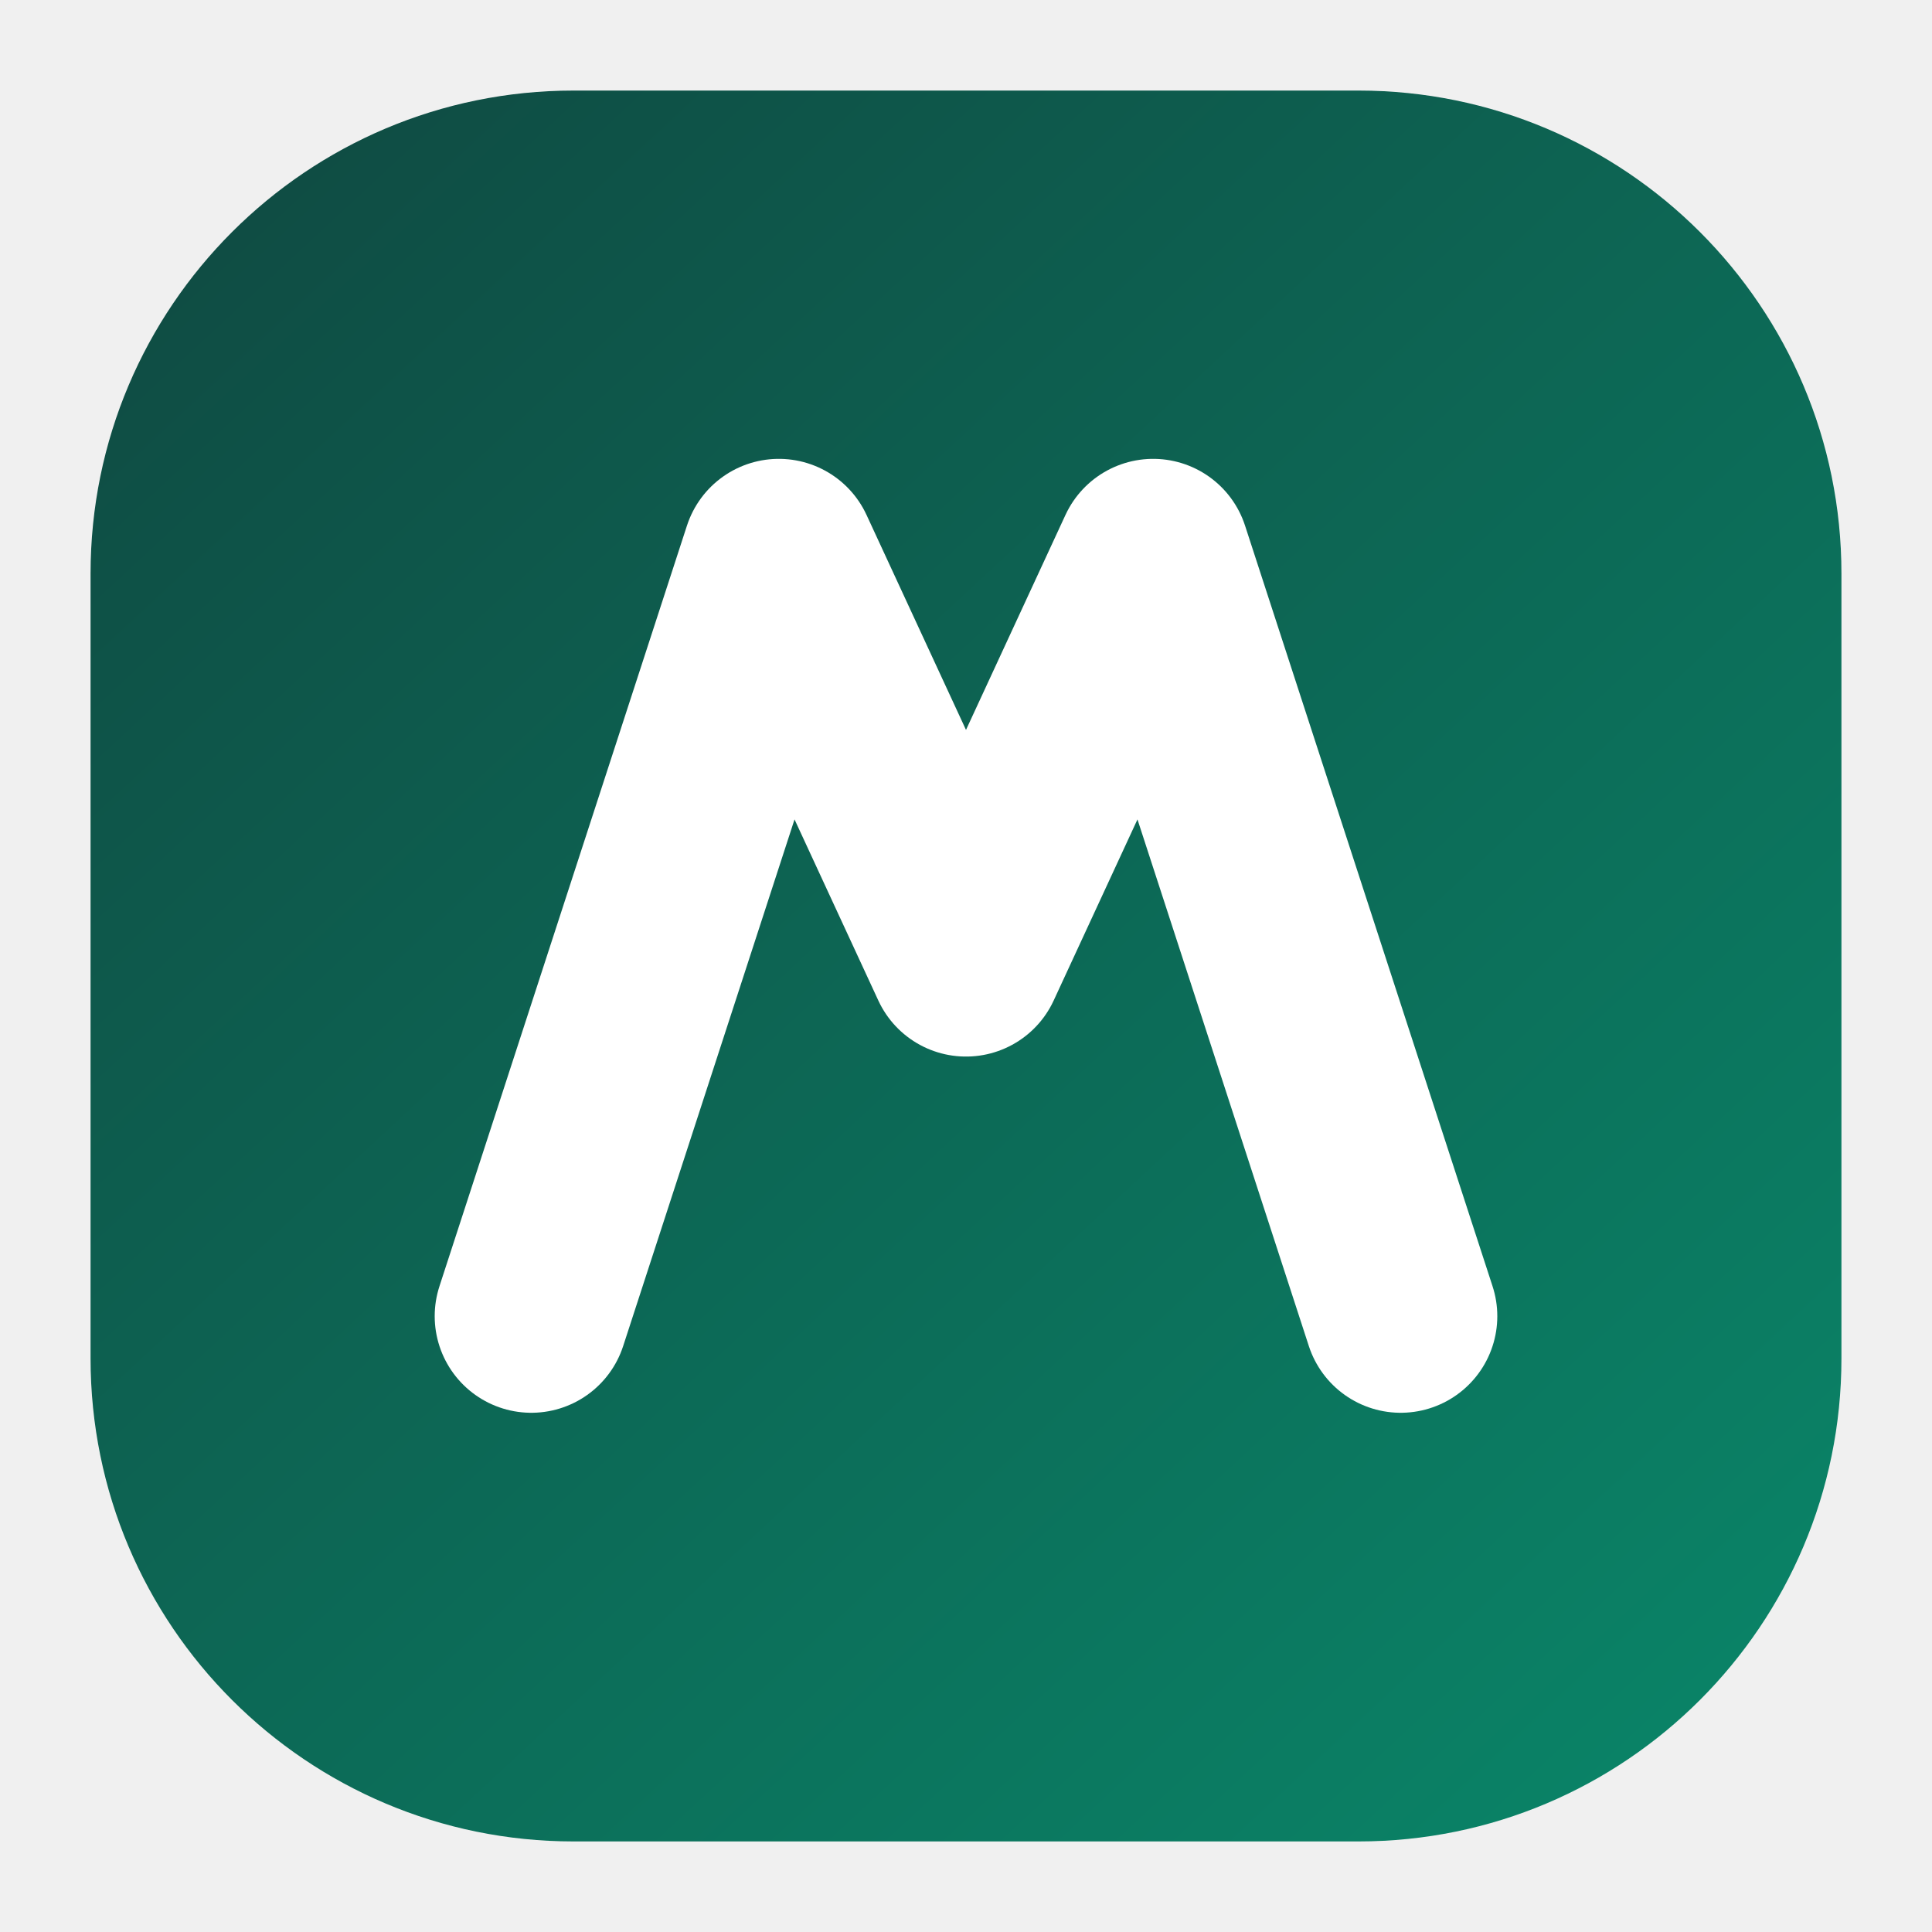
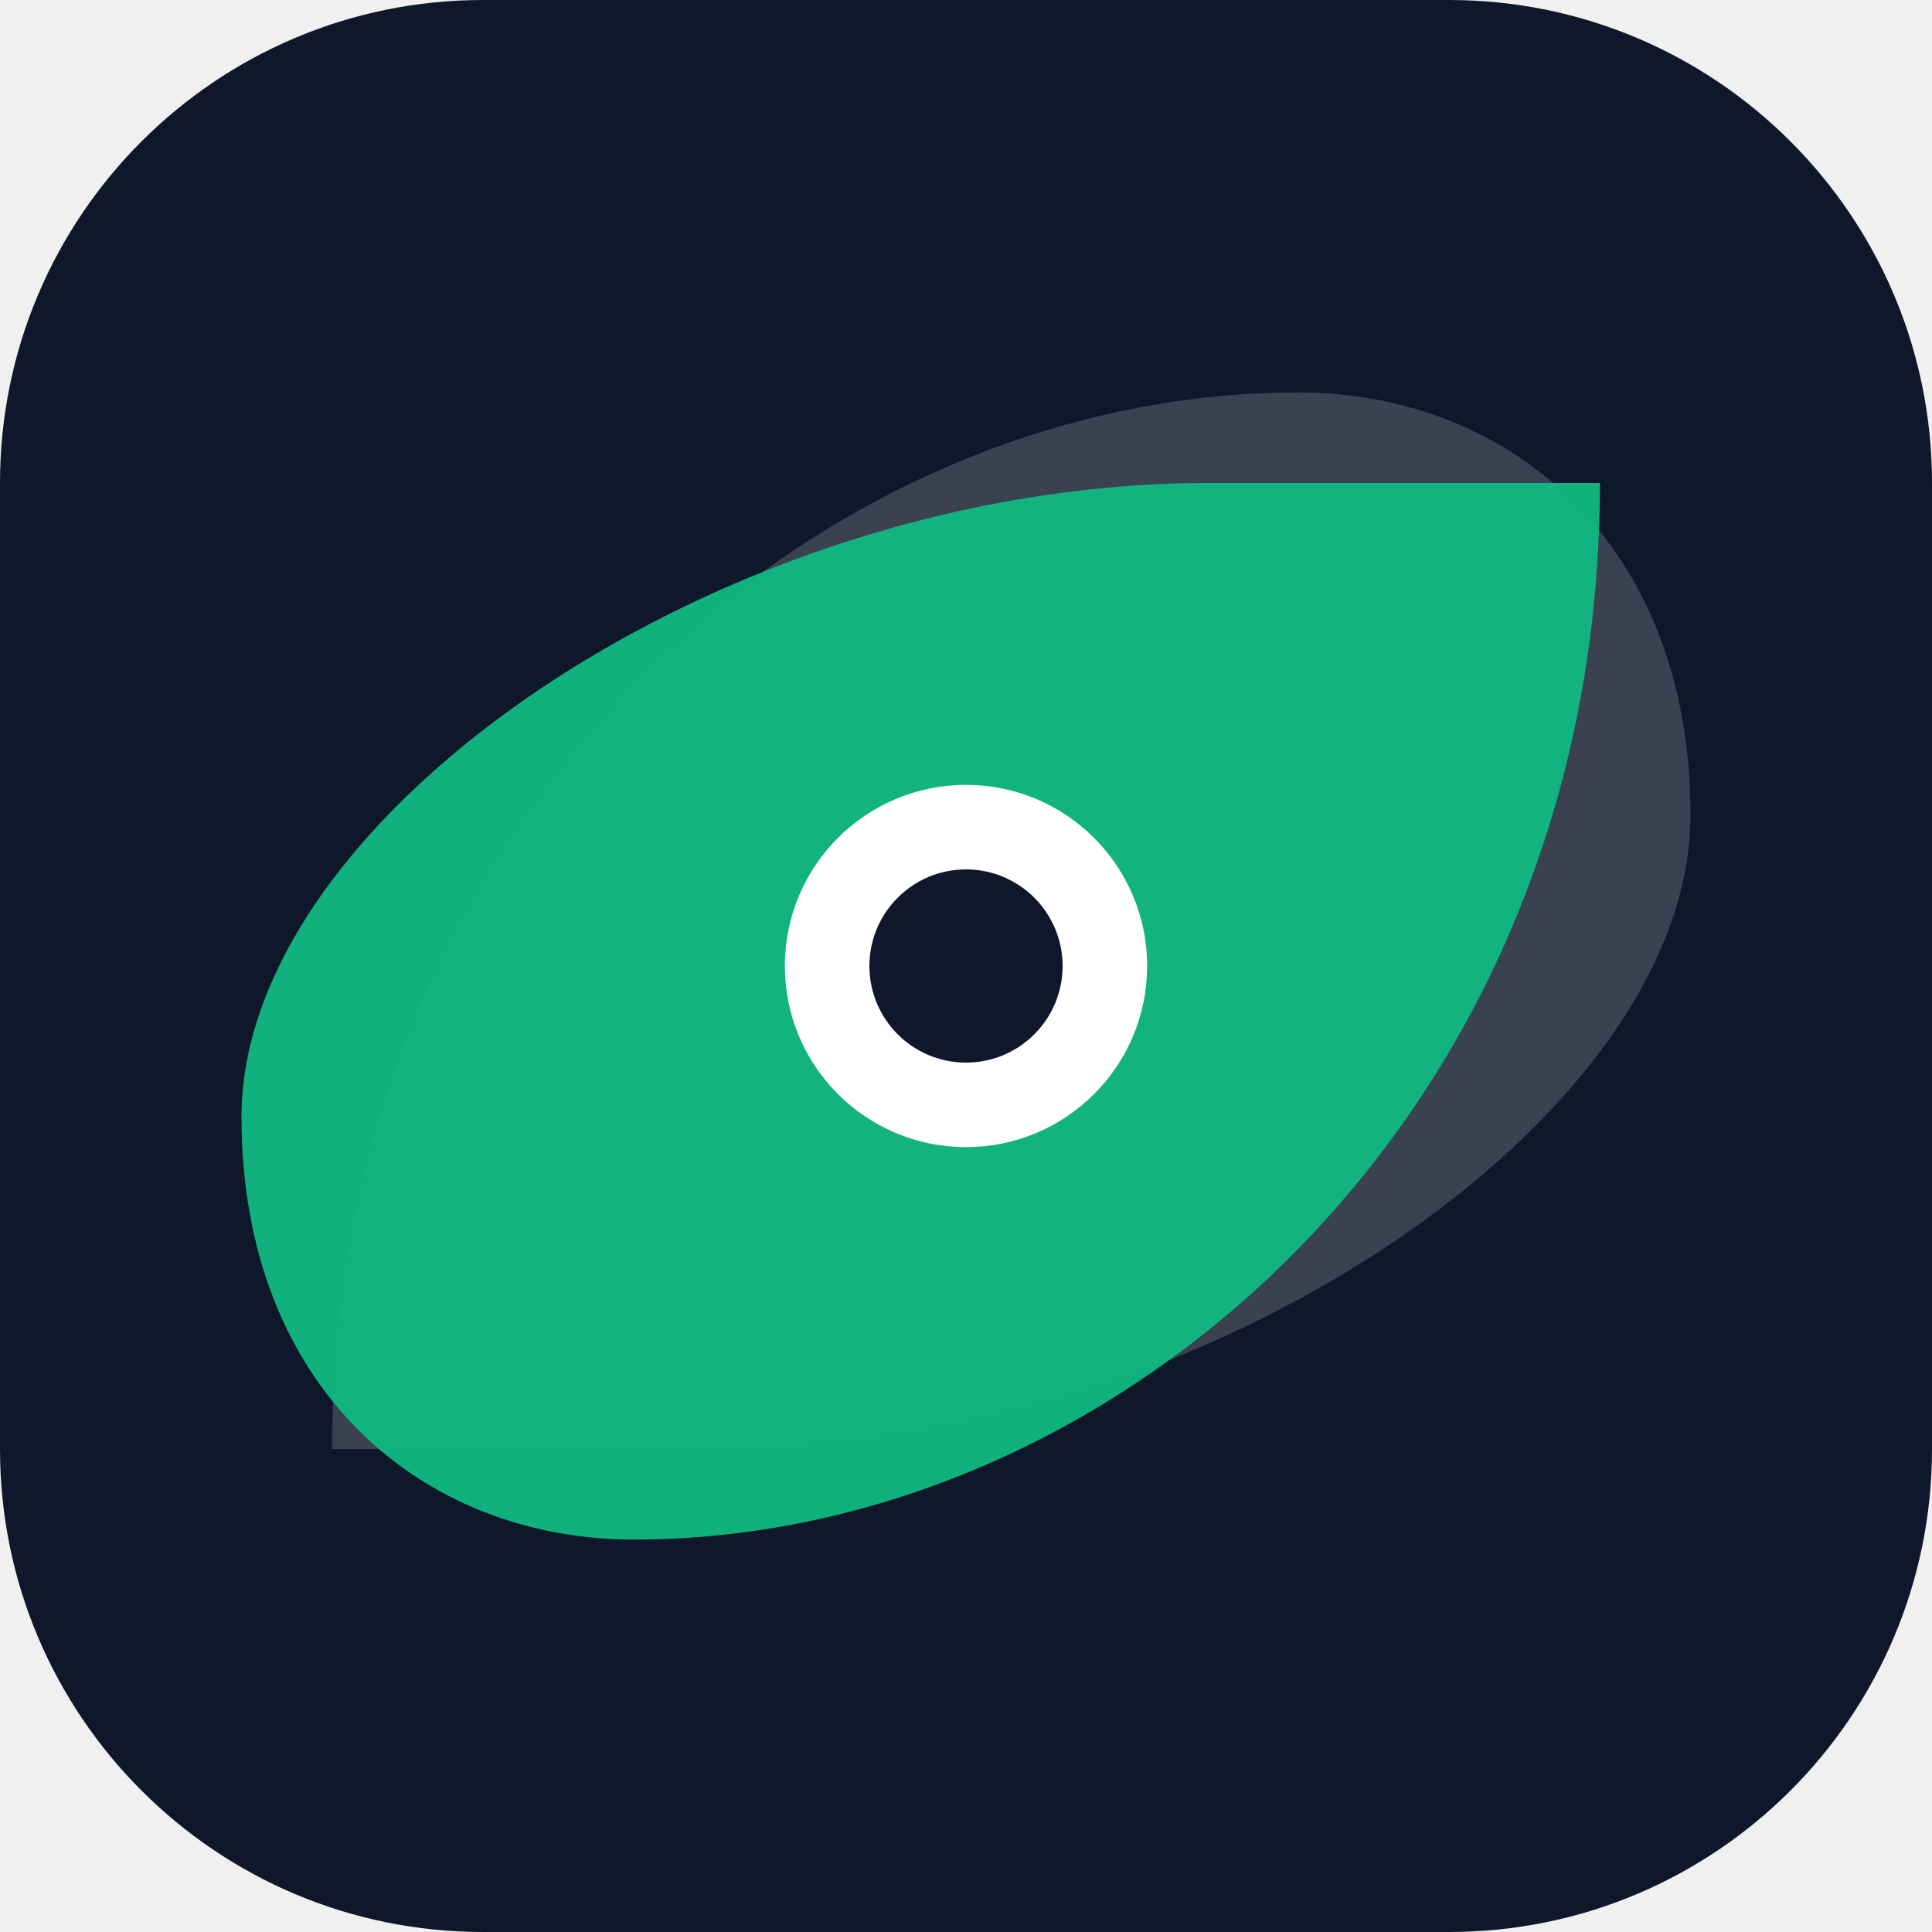
<svg xmlns="http://www.w3.org/2000/svg" viewBox="0 0 32 32" role="img" aria-label="WAZEN">
-   <defs>
-     <linearGradient id="wz-f" x1="3" y1="2" x2="29" y2="30" gradientUnits="userSpaceOnUse">
-       <stop stop-color="#0F4A42" />
-       <stop offset="1" stop-color="#0A8568" />
-     </linearGradient>
-   </defs>
-   <rect x="1.5" y="1.5" width="29" height="29" rx="8" fill="url(#wz-f)" />
-   <path d="M8.8 21.8 12.9 9.2 16 15.9 19.1 9.2 23.2 21.8" fill="none" stroke="#FFFFFF" stroke-width="3.2" stroke-linecap="round" stroke-linejoin="round" />
+   <rect width="32" height="32" rx="8" fill="#0F172A" />
+   <path d="M 5.5 24 C 5.5 13.5 13.5 6.5 21.5 6.5 C 25 6.5 28 9 28 13.5 C 28 18.5 20 24 12 24 Z" fill="#FFFFFF" fill-opacity="0.18" />
+   <path d="M 26.5 8 C 26.5 18.5 18.5 25.5 10.5 25.5 C 7 25.5 4 23 4 18.5 C 4 13.5 12 8 20 8 Z" fill="#10B981" fill-opacity="0.95" />
+   <circle cx="16" cy="16" r="3" fill="#FFFFFF" />
+   <circle cx="16" cy="16" r="1.6" fill="#0F172A" />
</svg>
